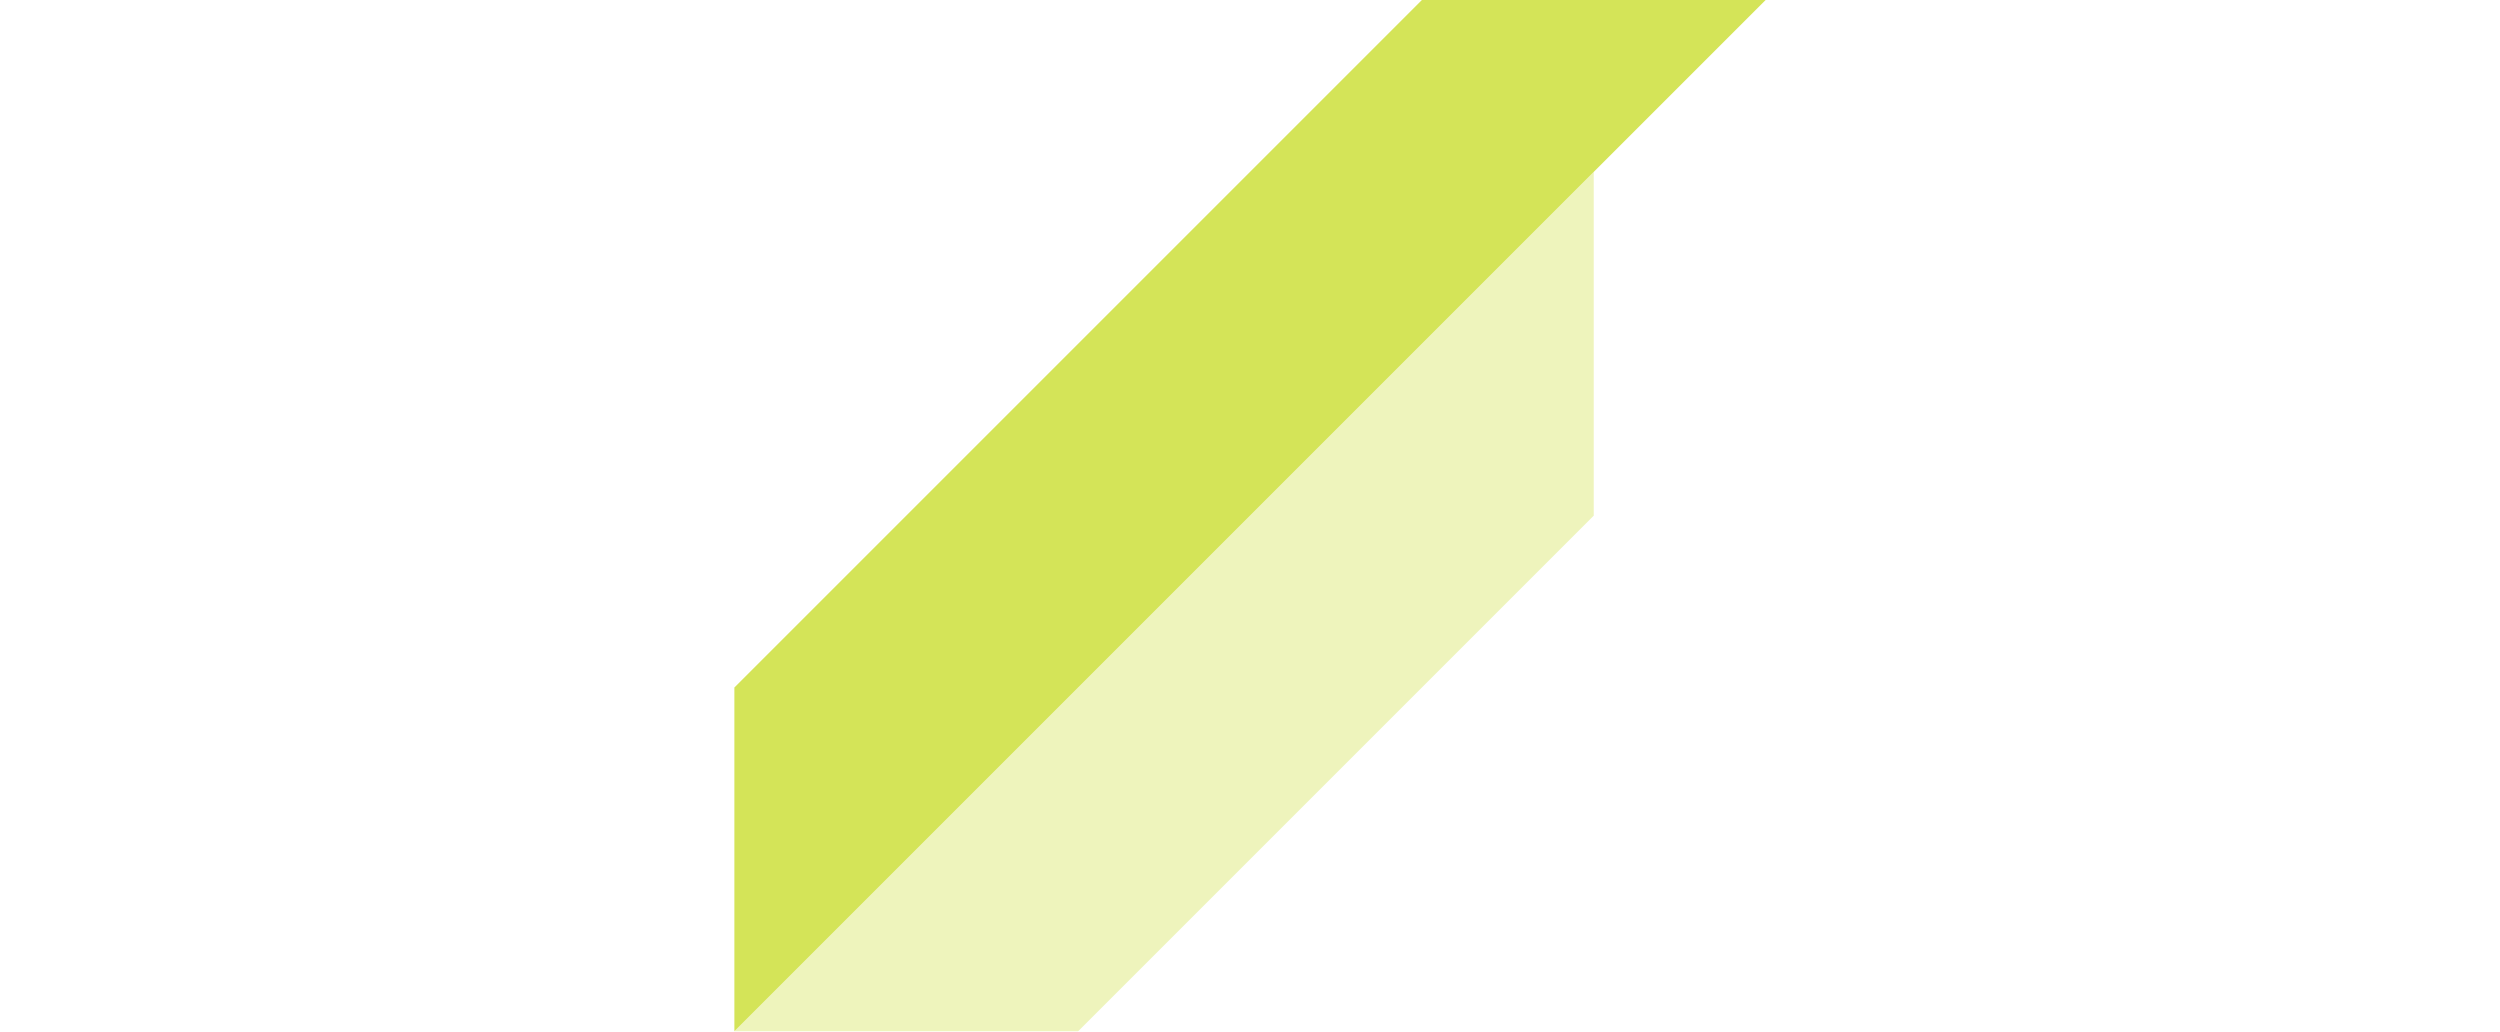
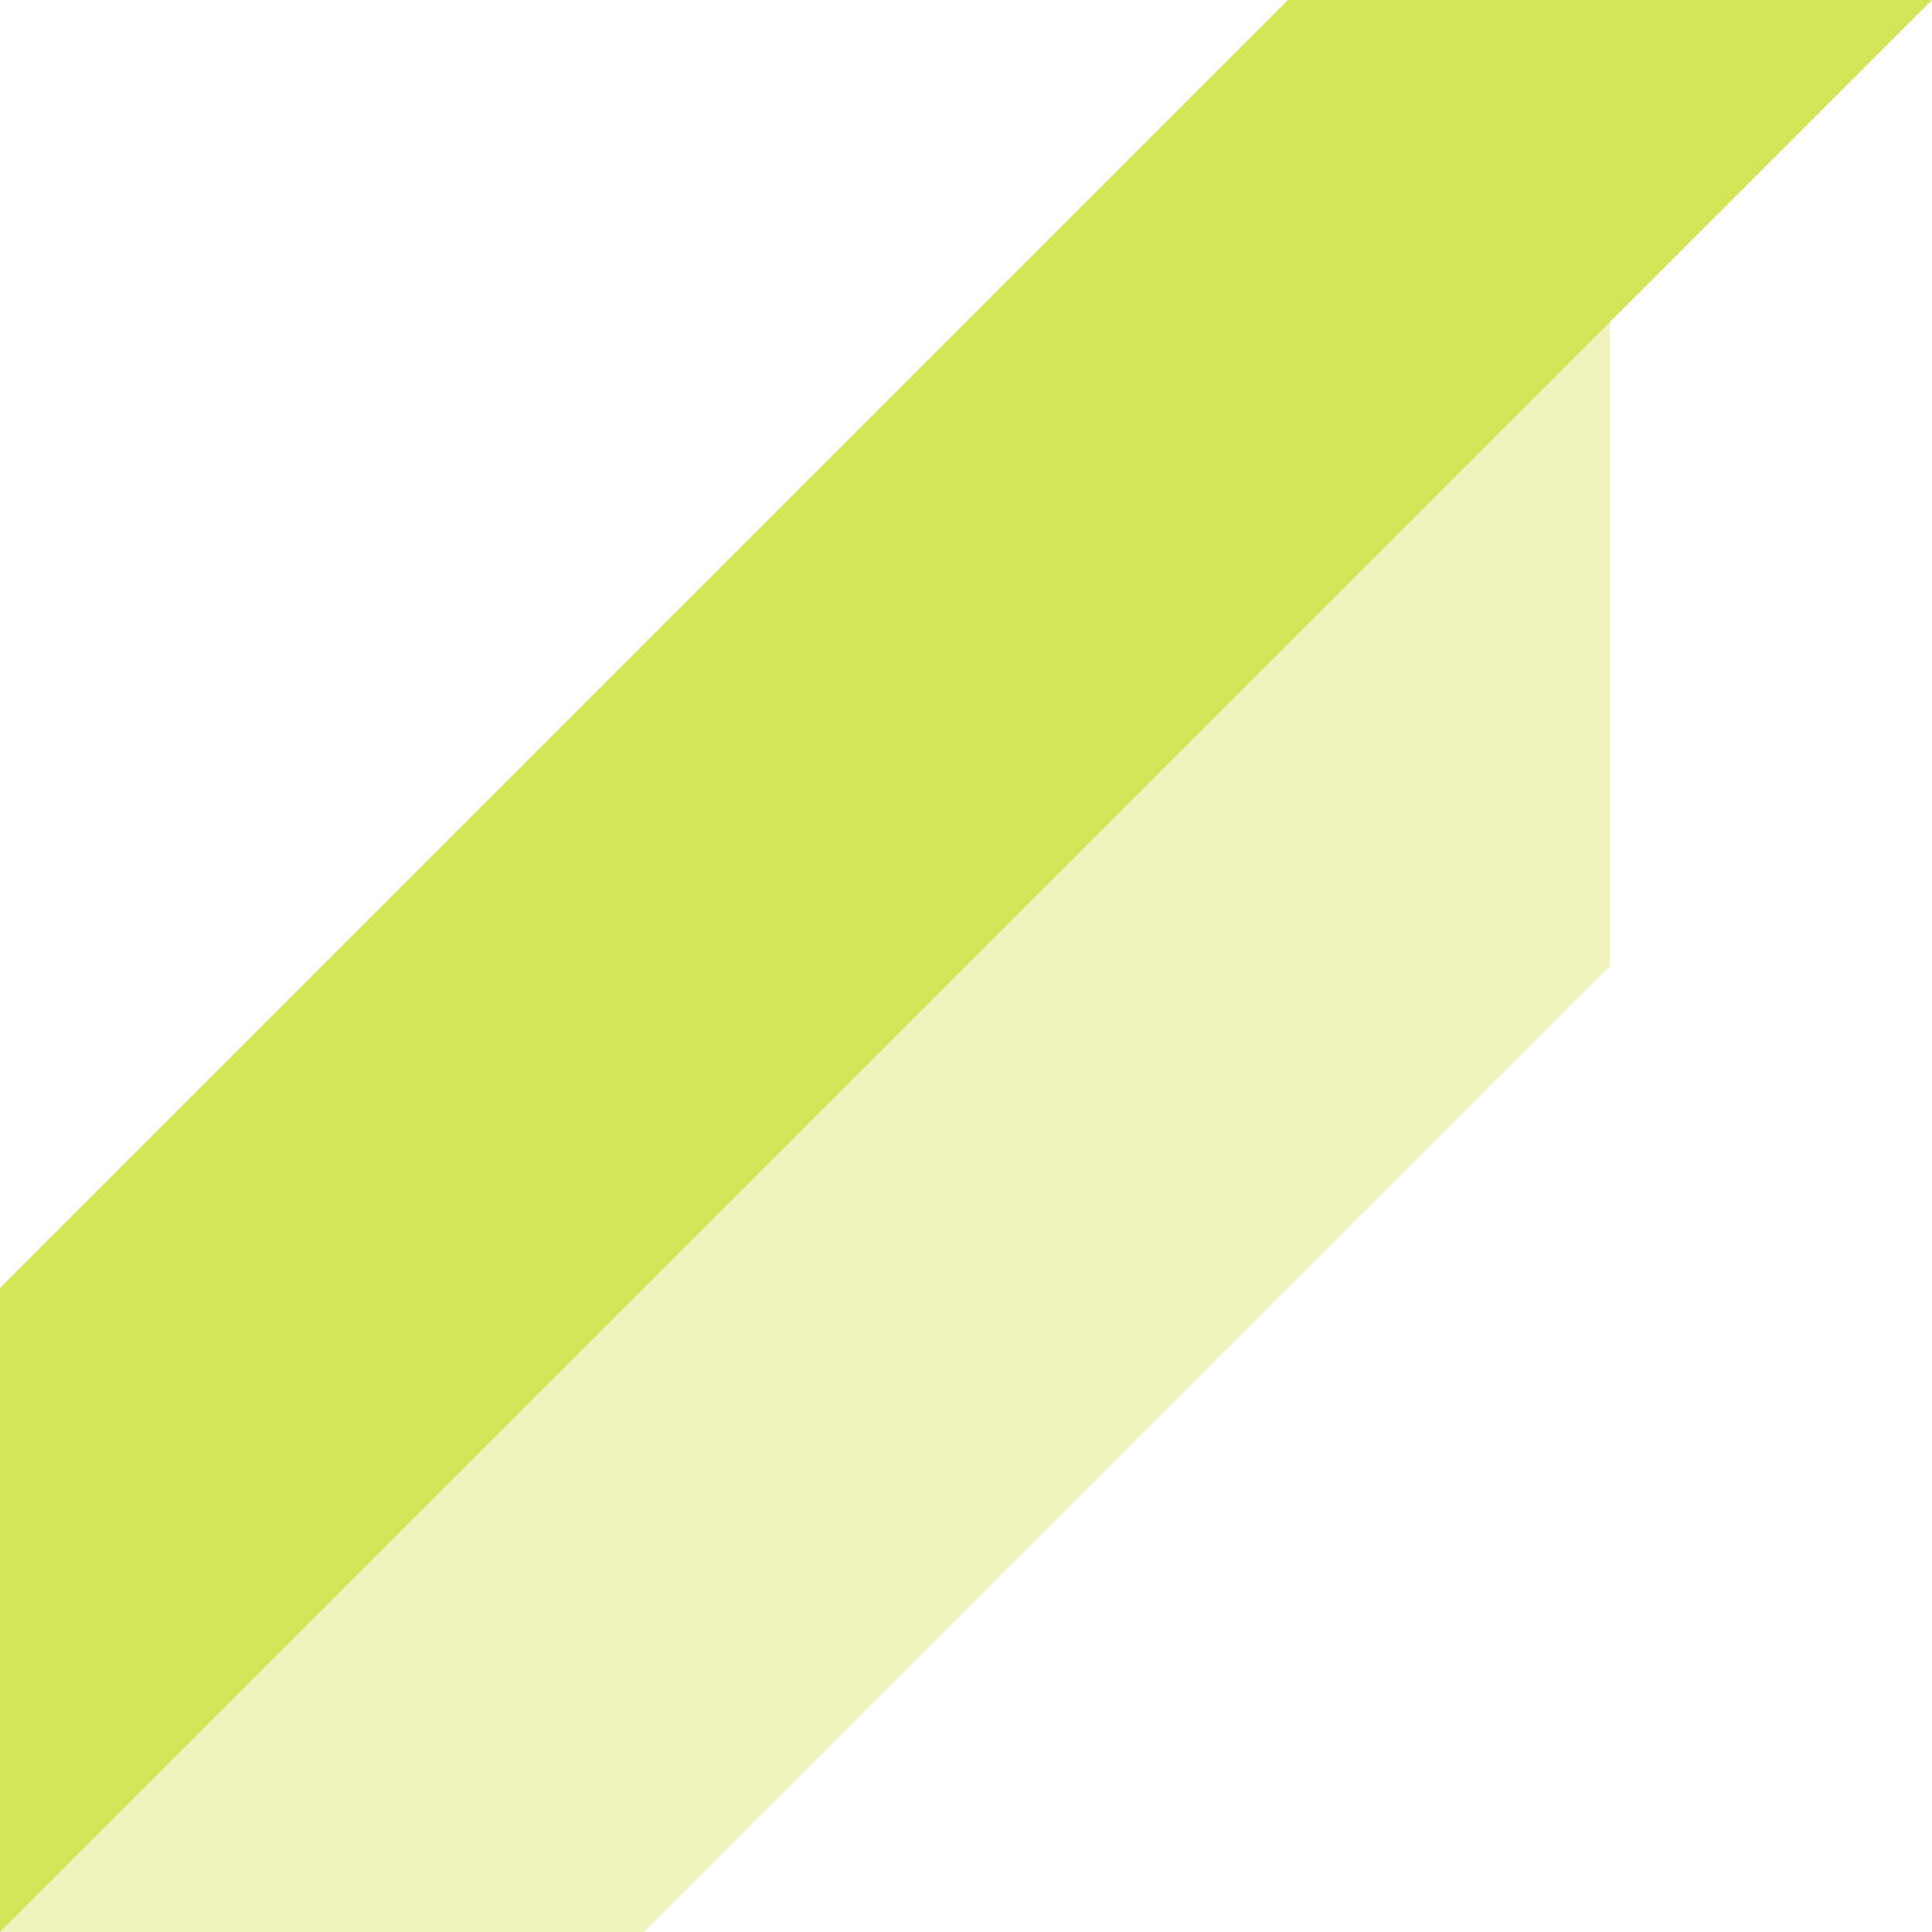
- <svg version="1.1" id="object-0411-0420" x="0px" y="0px" viewBox="0 0 320 132" xml:space="preserve" width="null" height="null">
+ <svg xmlns="http://www.w3.org/2000/svg" version="1.1" id="object-0411-0420" x="0px" y="0px" viewBox="-66 -66 132 132" xml:space="preserve">
  <g>
    <g>
-       <polygon class="hue" points="94,132 138,132 204,66 204,22" />
+       <polygon class="hue" fill="#D4E458" points="-66,66 -22,66 44,0 44,-44" />
    </g>
    <g>
-       <polygon class="color" points="182,0 94,88 94,132 226,0 " />
+       <polygon class="color" points="22,-66 -66,22 -66,66 66,-66" />
    </g>
  </g>
  <style type="text/css">.color, .hue { fill: #d4e458; } * { stroke-width: 0; } .hue { opacity: .4; }</style>
</svg>
